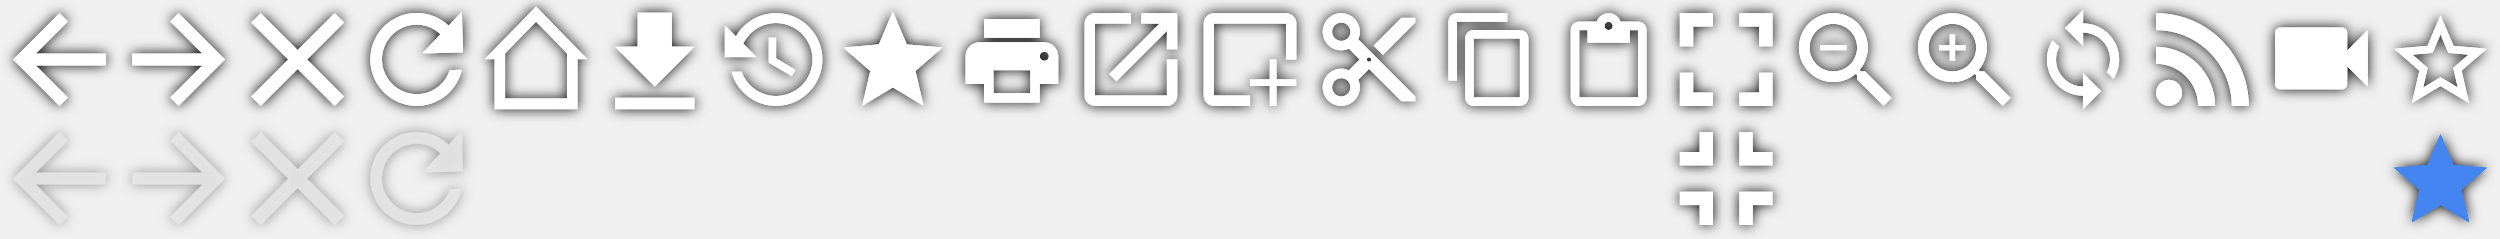
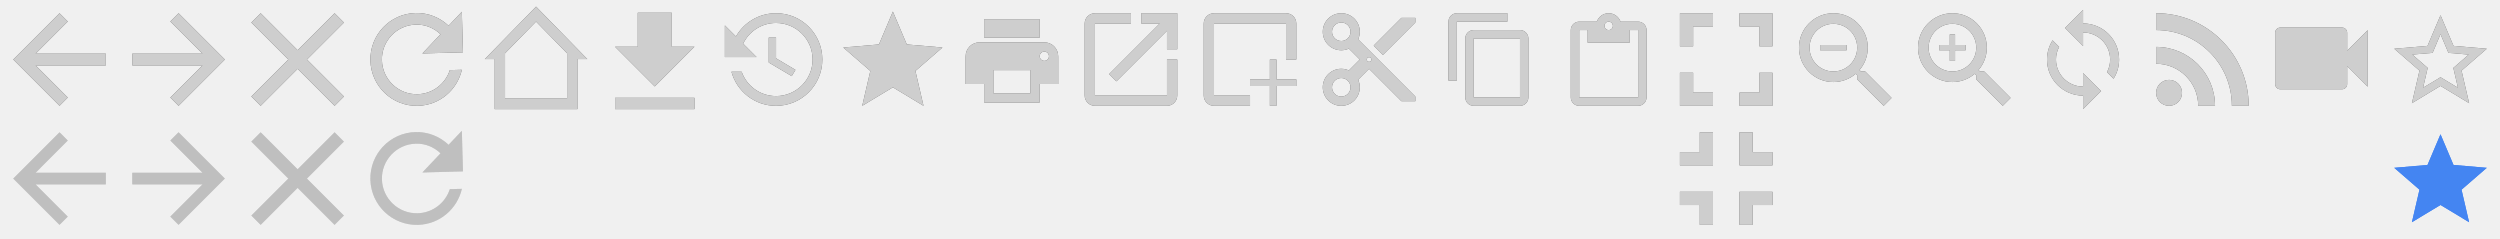
- <svg xmlns="http://www.w3.org/2000/svg" xmlns:xlink="http://www.w3.org/1999/xlink" width="378" height="36" viewBox="0 0 378.004 36">
+ <svg xmlns="http://www.w3.org/2000/svg" xmlns:xlink="http://www.w3.org/1999/xlink" width="378" height="36" viewBox="0 0 378 36">
  <style>
		use:not(:target) {
		  display: none;
		}
		use {
		  fill: #595959;
		}
		use[id$="-ic"] {
		  fill: #cecece;
- 		}
- 		use[id$="-lw"] {
- 		  fill: #fff;
- 		  filter: drop-shadow(0px 0px 1px #000);
- 		}
- 		use[id$="-ff"] {
- 		  fill: #fff;
		}
	</style>
  <defs>
    <g id="g1">
      <path id="path81" d="m 16,8.116 v 1.768 H 5.384 L 10.25,14.75 9,16 2,9 9,2 10.25,3.25 5.384,8.116 Z" style="fill-opacity:1;stroke-width:0.177;stroke-linejoin:round" />
      <path id="path92" d="M 20,8.116 V 9.884 H 30.616 L 25.75,14.75 27,16 34,9 27,2 25.75,3.25 30.616,8.116 Z" style="fill-opacity:1;stroke-width:0.177;stroke-linejoin:round" />
      <path id="path103" d="M 52.001,3.41 50.591,2 45.001,7.59 39.41,2 l -1.41,1.41 5.59,5.59 -5.59,5.59 1.41,1.41 5.59,-5.59 5.59,5.59 1.41,-1.41 -5.59,-5.59 z" style="fill-opacity:1;stroke-width:1;stroke-linejoin:round" />
      <path id="path224" d="M 93.001,16.5 H 105.001 V 14.786 H 93.001 M 105.001,7.071 h -3.429 V 1.928 h -5.143 v 5.143 h -3.429 l 6,6 z" style="fill-opacity:1;stroke-width:0.171;stroke-linejoin:round" />
      <path id="path235" d="m 116.233,5.684 v 3.768 l 3.474,2.057 0.568,-0.947 -2.937,-1.747 V 5.684 m -0.004,-3.684 c -2.598,0 -4.855,1.416 -6.06,3.516 l -1.673,-1.674 v 4.79 h 4.79 l -2.028,-2.028 c 0.891,-1.852 2.782,-3.13 4.975,-3.13 3.054,0 5.526,2.474 5.526,5.526 0,3.052 -2.473,5.526 -5.526,5.526 -2.406,0 -4.446,-1.539 -5.205,-3.684 h -1.542 c 0.808,2.971 3.514,5.158 6.744,5.158 3.868,0 7.004,-3.134 7.004,-7 0,-3.866 -3.135,-7 -7.004,-7 z" style="fill-opacity:1;stroke-width:0.147;stroke-linejoin:round" />
      <path id="path246" d="m 135.002,13.205 4.635,2.795 -1.226,-5.272 4.091,-3.545 -5.393,-0.464 -2.107,-4.97 -2.107,4.97 -5.393,0.464 4.091,3.545 -1.226,5.272 z" style="fill-opacity:1;stroke-width:0.15;stroke-linejoin:round" />
      <path id="path257" d="m 157.202,2.9 h -8.4 v 2.8 h 8.4 m 0.7,3.5 c -0.387,0 -0.7,-0.313 -0.7,-0.7 0,-0.387 0.313,-0.7 0.7,-0.7 0.387,0 0.7,0.313 0.7,0.7 0,0.387 -0.313,0.7 -0.7,0.7 z m -2.1,4.9 h -5.6 V 10.6 h 5.6 m 2.1,-4.2 h -9.8 c -1.159,0 -2.1,0.941 -2.1,2.1 v 4.2 h 2.8 v 2.8 h 8.4 v -2.8 h 2.8 V 8.5 c 0,-1.16 -0.94,-2.1 -2.1,-2.1 z" style="fill-opacity:1;stroke-width:0.14;stroke-linejoin:round" />
      <path id="path270" d="m 172.557,2 v 1.556 h 2.792 l -7.646,7.646 1.097,1.097 7.646,-7.646 V 7.444 H 178.002 V 2 M 176.446,14.444 H 165.557 V 3.555 h 5.445 V 2 h -5.445 c -0.863,0 -1.556,0.7 -1.556,1.556 V 14.444 c 0,0.856 0.692,1.556 1.556,1.556 h 10.889 c 0.856,0 1.556,-0.7 1.556,-1.556 V 9 h -1.556 z" style="fill-opacity:1;stroke-width:0.778;stroke-linejoin:round" />
      <path id="path292" d="m 211.902,2.7 -4.2,4.2 1.4,1.4 4.9,-4.9 V 2.7 m -7,6.65 c -0.196,0 -0.35,-0.154 -0.35,-0.35 0,-0.196 0.154,-0.35 0.35,-0.35 0.196,0 0.35,0.154 0.35,0.35 0,0.196 -0.154,0.35 -0.35,0.35 z m -4.2,5.25 c -0.77,0 -1.4,-0.623 -1.4,-1.4 0,-0.777 0.63,-1.4 1.4,-1.4 0.77,0 1.4,0.623 1.4,1.4 0,0.777 -0.63,1.4 -1.4,1.4 z m 0,-8.4 c -0.77,0 -1.4,-0.623 -1.4,-1.4 0,-0.777 0.63,-1.4 1.4,-1.4 0.77,0 1.4,0.623 1.4,1.4 0,0.777 -0.63,1.4 -1.4,1.4 z m 2.548,-0.252 c 0.161,-0.35 0.252,-0.735 0.252,-1.148 0,-1.547 -1.253,-2.8 -2.8,-2.8 -1.547,0 -2.8,1.253 -2.8,2.8 0,1.547 1.253,2.8 2.8,2.8 0.413,0 0.798,-0.091 1.148,-0.252 l 1.652,1.652 -1.652,1.652 c -0.35,-0.161 -0.735,-0.252 -1.148,-0.252 -1.547,0 -2.8,1.253 -2.8,2.8 0,1.547 1.253,2.8 2.8,2.8 1.547,0 2.8,-1.253 2.8,-2.8 0,-0.413 -0.091,-0.798 -0.252,-1.148 l 1.652,-1.652 4.9,4.9 h 2.1 v -0.7 z" style="fill-opacity:1;stroke-width:0.7;stroke-linejoin:round" />
      <path id="path303" d="m 229.821,14.727 h -7 V 5.818 h 7 m 0,-1.273 h -7 c -0.7,0 -1.273,0.573 -1.273,1.273 v 8.909 c 0,0.7 0.573,1.273 1.273,1.273 h 7 c 0.7,0 1.273,-0.573 1.273,-1.273 V 5.818 c 0,-0.7 -0.573,-1.273 -1.273,-1.273 z M 227.912,2 h -7.636 c -0.7,0 -1.273,0.573 -1.273,1.273 v 8.909 h 1.273 V 3.273 h 7.636 z" style="fill-opacity:1;stroke-width:0.127;stroke-linejoin:round" />
      <path id="path314" d="m 247.685,14.727 h -8.909 V 4.545 h 1.273 v 1.909 h 6.364 V 4.545 h 1.273 M 243.23,3.273 c 0.35,0 0.636,0.286 0.636,0.636 0,0.35 -0.286,0.636 -0.636,0.636 -0.35,0 -0.636,-0.286 -0.636,-0.636 0,-0.35 0.286,-0.636 0.636,-0.636 z m 4.455,0 h -2.66 c -0.267,-0.738 -0.967,-1.273 -1.795,-1.273 -0.827,0 -1.527,0.535 -1.795,1.273 h -2.66 c -0.7,0 -1.273,0.573 -1.273,1.273 V 14.727 c 0,0.7 0.573,1.273 1.273,1.273 h 8.909 c 0.7,0 1.273,-0.573 1.273,-1.273 V 4.545 c 0,-0.7 -0.573,-1.273 -1.273,-1.273 z" style="fill-opacity:1;stroke-width:0.636;stroke-linejoin:round" />
      <path id="path325" d="m 254.003,2 h 5 v 2 h -3 v 3 h -2 z m 9,1e-5 h 5 v 5 h -2 v -3 h -3 z m 3,9 h 2 v 5 h -5 v -2 h 3 z m -7,3 v 2 h -5 v -5 h 2 v 3 z" style="fill-opacity:1;stroke-width:1;stroke-linejoin:round" />
      <path id="path347" d="m 282.009,10.805 h -0.632 l -0.224,-0.216 c 0.784,-0.913 1.257,-2.097 1.257,-3.386 0,-2.874 -2.329,-5.203 -5.203,-5.203 -2.874,0 -5.203,2.329 -5.203,5.203 0,2.874 2.329,5.203 5.203,5.203 1.289,0 2.473,-0.472 3.386,-1.257 l 0.216,0.224 v 0.632 l 4.002,3.994 1.193,-1.193 z m -4.803,0 c -1.993,0 -3.602,-1.609 -3.602,-3.602 0,-1.993 1.609,-3.602 3.602,-3.602 1.993,0 3.602,1.609 3.602,3.602 0,1.993 -1.609,3.602 -3.602,3.602 z m -2.001,-4.002 h 4.002 v 0.8 h -4.002 z" style="fill-opacity:1;stroke-width:1.067;stroke-linejoin:miter" />
      <path id="path369" d="m 300.009,10.805 3.994,4.002 -1.193,1.193 -4.002,-3.994 V 11.373 l -0.216,-0.224 c -0.913,0.784 -2.097,1.257 -3.386,1.257 -2.874,0 -5.203,-2.329 -5.203,-5.203 0,-2.874 2.329,-5.203 5.203,-5.203 2.874,0 5.203,2.329 5.203,5.203 0,1.289 -0.472,2.473 -1.257,3.386 l 0.224,0.216 z m -4.803,0 c 1.993,0 3.602,-1.609 3.602,-3.602 0,-1.993 -1.609,-3.602 -3.602,-3.602 -1.993,0 -3.602,1.609 -3.602,3.602 0,1.993 1.609,3.602 3.602,3.602 z m 2.001,-3.202 h -1.601 v 1.601 h -0.8 V 7.603 h -1.601 V 6.803 h 1.601 V 5.202 h 0.8 v 1.601 h 1.601 z" style="fill-opacity:1;stroke-width:1.067;stroke-linejoin:miter" />
      <path id="path380" d="m 314.958,13.091 c -2.257,0 -4.091,-1.834 -4.091,-4.091 0,-0.689 0.17,-1.343 0.477,-1.909 l -0.995,-0.995 c -0.532,0.839 -0.845,1.834 -0.845,2.905 0,3.014 2.441,5.455 5.455,5.455 v 2.045 l 2.727,-2.727 -2.727,-2.727 m 0,-7.5 V 1.5 l -2.727,2.727 2.727,2.727 V 4.909 c 2.257,0 4.091,1.834 4.091,4.091 0,0.689 -0.17,1.343 -0.477,1.909 l 0.995,0.995 c 0.532,-0.839 0.845,-1.834 0.845,-2.905 0,-3.014 -2.441,-5.455 -5.455,-5.455 z" style="fill-opacity:1;stroke-width:0.682;stroke-linejoin:round" />
      <path id="path391" d="m 327.965,12.077 c 1.083,0 1.961,0.878 1.961,1.961 0,1.083 -0.878,1.961 -1.961,1.961 -1.083,0 -1.961,-0.878 -1.961,-1.961 0,-1.083 0.878,-1.961 1.961,-1.961 z M 326.004,2 c 7.729,0 14,6.271 14,14 h -2.546 c 0,-6.325 -5.129,-11.454 -11.454,-11.454 z m 0,5.093 c 4.922,0 8.908,3.986 8.908,8.908 h -2.546 c 0,-3.509 -2.852,-6.361 -6.361,-6.361 z" style="fill-opacity:1;stroke-width:1.2;stroke-linejoin:miter" />
      <path id="path402" d="M 354.893,7.667 V 4.944 c 0,-0.429 -0.348,-0.778 -0.778,-0.778 h -9.333 c -0.429,0 -0.778,0.348 -0.778,0.778 v 7.778 c 0,0.429 0.348,0.778 0.778,0.778 h 9.333 c 0.429,0 0.778,-0.348 0.778,-0.778 V 10 l 3.111,3.111 V 4.555 Z" style="fill-opacity:1;stroke-width:0.156;stroke-linejoin:round" />
      <path id="path413" d="m 263.003,29 h 5 v 2 h -3 v 3 h -2 z m -9,0 h 5 v 5 h -2 v -3 h -3 z m 3,-9 h 2 v 5 h -5 v -2 h 3 z m 11,3 v 2 h -5 v -5 h 2 v 3 z" style="fill-opacity:1;stroke-width:1;stroke-linejoin:round" />
      <path id="path424" d="m 67.828,3.892 2.004,-2.117 0.168,6.138 -6.138,0.168 2.746,-2.901 C 65.635,4.25 64.321,3.681 62.865,3.721 c -2.903,0.08 -5.197,2.503 -5.117,5.406 0.08,2.902 2.503,5.197 5.406,5.117 2.289,-0.063 4.195,-1.581 4.858,-3.643 l 1.824,-0.05 c -0.698,3.047 -3.363,5.357 -6.634,5.447 -3.876,0.106 -7.092,-2.947 -7.199,-6.823 -0.106,-3.876 2.938,-7.101 6.814,-7.207 1.938,-0.053 3.705,0.688 5.011,1.925 z" style="fill-opacity:1;stroke-width:0.175;stroke-linejoin:round" />
      <path style="fill-opacity:1;stroke-width:0.778;stroke-linejoin:round" d="m 183.558,2 c -0.856,0 -1.556,0.692 -1.556,1.556 V 14.444 c 0,0.856 0.7,1.556 1.556,1.556 h 5.445 v -1.556 h -5.445 V 3.555 h 10.889 v 5.445 h 1.556 V 3.555 c 0,-0.863 -0.7,-1.556 -1.556,-1.556 z m 8.445,7 V 12 h -3 v 1 h 3 v 3 h 1 v -3 h 3 V 12 h -3 V 9 Z" id="path270-4" />
      <path id="path615" d="m 369.004,11.677 -2.634,1.589 0.697,-2.997 -2.325,-2.015 3.066,-0.263 1.197,-2.825 1.197,2.825 3.066,0.263 -2.325,2.015 0.697,2.997 m 4.366,-5.895 -5.034,-0.432 -1.966,-4.639 -1.966,4.639 -5.034,0.432 3.819,3.309 -1.145,4.92 4.326,-2.61 4.326,2.61 -1.145,-4.92 z" style="fill-opacity:1;stroke-width:0.14;stroke-linejoin:round" />
      <path id="path626" d="m 369.004,30.991 4.326,2.609 -1.145,-4.92 3.819,-3.308 -5.034,-0.433 -1.966,-4.639 -1.966,4.639 -5.034,0.433 3.819,3.308 -1.145,4.92 z" style="fill:#4485f2;fill-opacity:1;stroke-width:0.14;stroke-linejoin:round" />
      <path id="path81-6" d="m 16,26.116 v 1.768 H 5.384 l 4.866,4.866 -1.25,1.25 -7,-7 7,-7 1.25,1.25 -4.866,4.866 z" style="fill-opacity:0.392;stroke-width:0.177;stroke-linejoin:round" />
      <path id="path92-5" d="m 20,26.116 v 1.768 H 30.616 l -4.866,4.866 1.25,1.25 7,-7 -7,-7 -1.25,1.25 4.866,4.866 z" style="fill-opacity:0.392;stroke-width:0.177;stroke-linejoin:round" />
      <path id="path103-7" d="m 52.001,21.41 -1.41,-1.41 -5.59,5.59 -5.59,-5.59 -1.41,1.41 5.59,5.59 -5.59,5.59 1.41,1.41 5.59,-5.59 5.59,5.59 1.41,-1.41 L 46.411,27 Z" style="fill-opacity:0.392;stroke-width:1;stroke-linejoin:round" />
      <path id="path424-5" d="m 67.828,21.892 2.004,-2.117 0.168,6.138 -6.138,0.168 2.746,-2.901 c -0.973,-0.93 -2.288,-1.499 -3.743,-1.459 -2.903,0.08 -5.197,2.503 -5.117,5.406 0.08,2.902 2.503,5.197 5.406,5.117 2.289,-0.063 4.195,-1.581 4.858,-3.643 l 1.824,-0.05 c -0.698,3.047 -3.363,5.357 -6.634,5.447 -3.876,0.106 -7.092,-2.947 -7.199,-6.823 -0.106,-3.876 2.938,-7.101 6.814,-7.207 1.938,-0.053 3.705,0.688 5.011,1.925 z" style="fill-opacity:0.392;stroke-width:0.175;stroke-linejoin:round" />
      <path id="path5136" d="M 85.741,14.899 V 8.065 L 81.051,3.263 76.361,8.065 V 14.899 Z M 81.051,1 88.801,8.934 H 87.305 V 16.5 H 74.797 l 8e-6,-7.566 h -1.496 z" style="fill-opacity:1;stroke-width:1.055;stroke-linejoin:miter" />
    </g>
  </defs>
  <use id="state" xlink:href="#g1" />
  <use id="state-ic" xlink:href="#g1" />
-   <use id="state-lw" xlink:href="#g1" />
-   <use id="state-ff" xlink:href="#g1" />
</svg>
